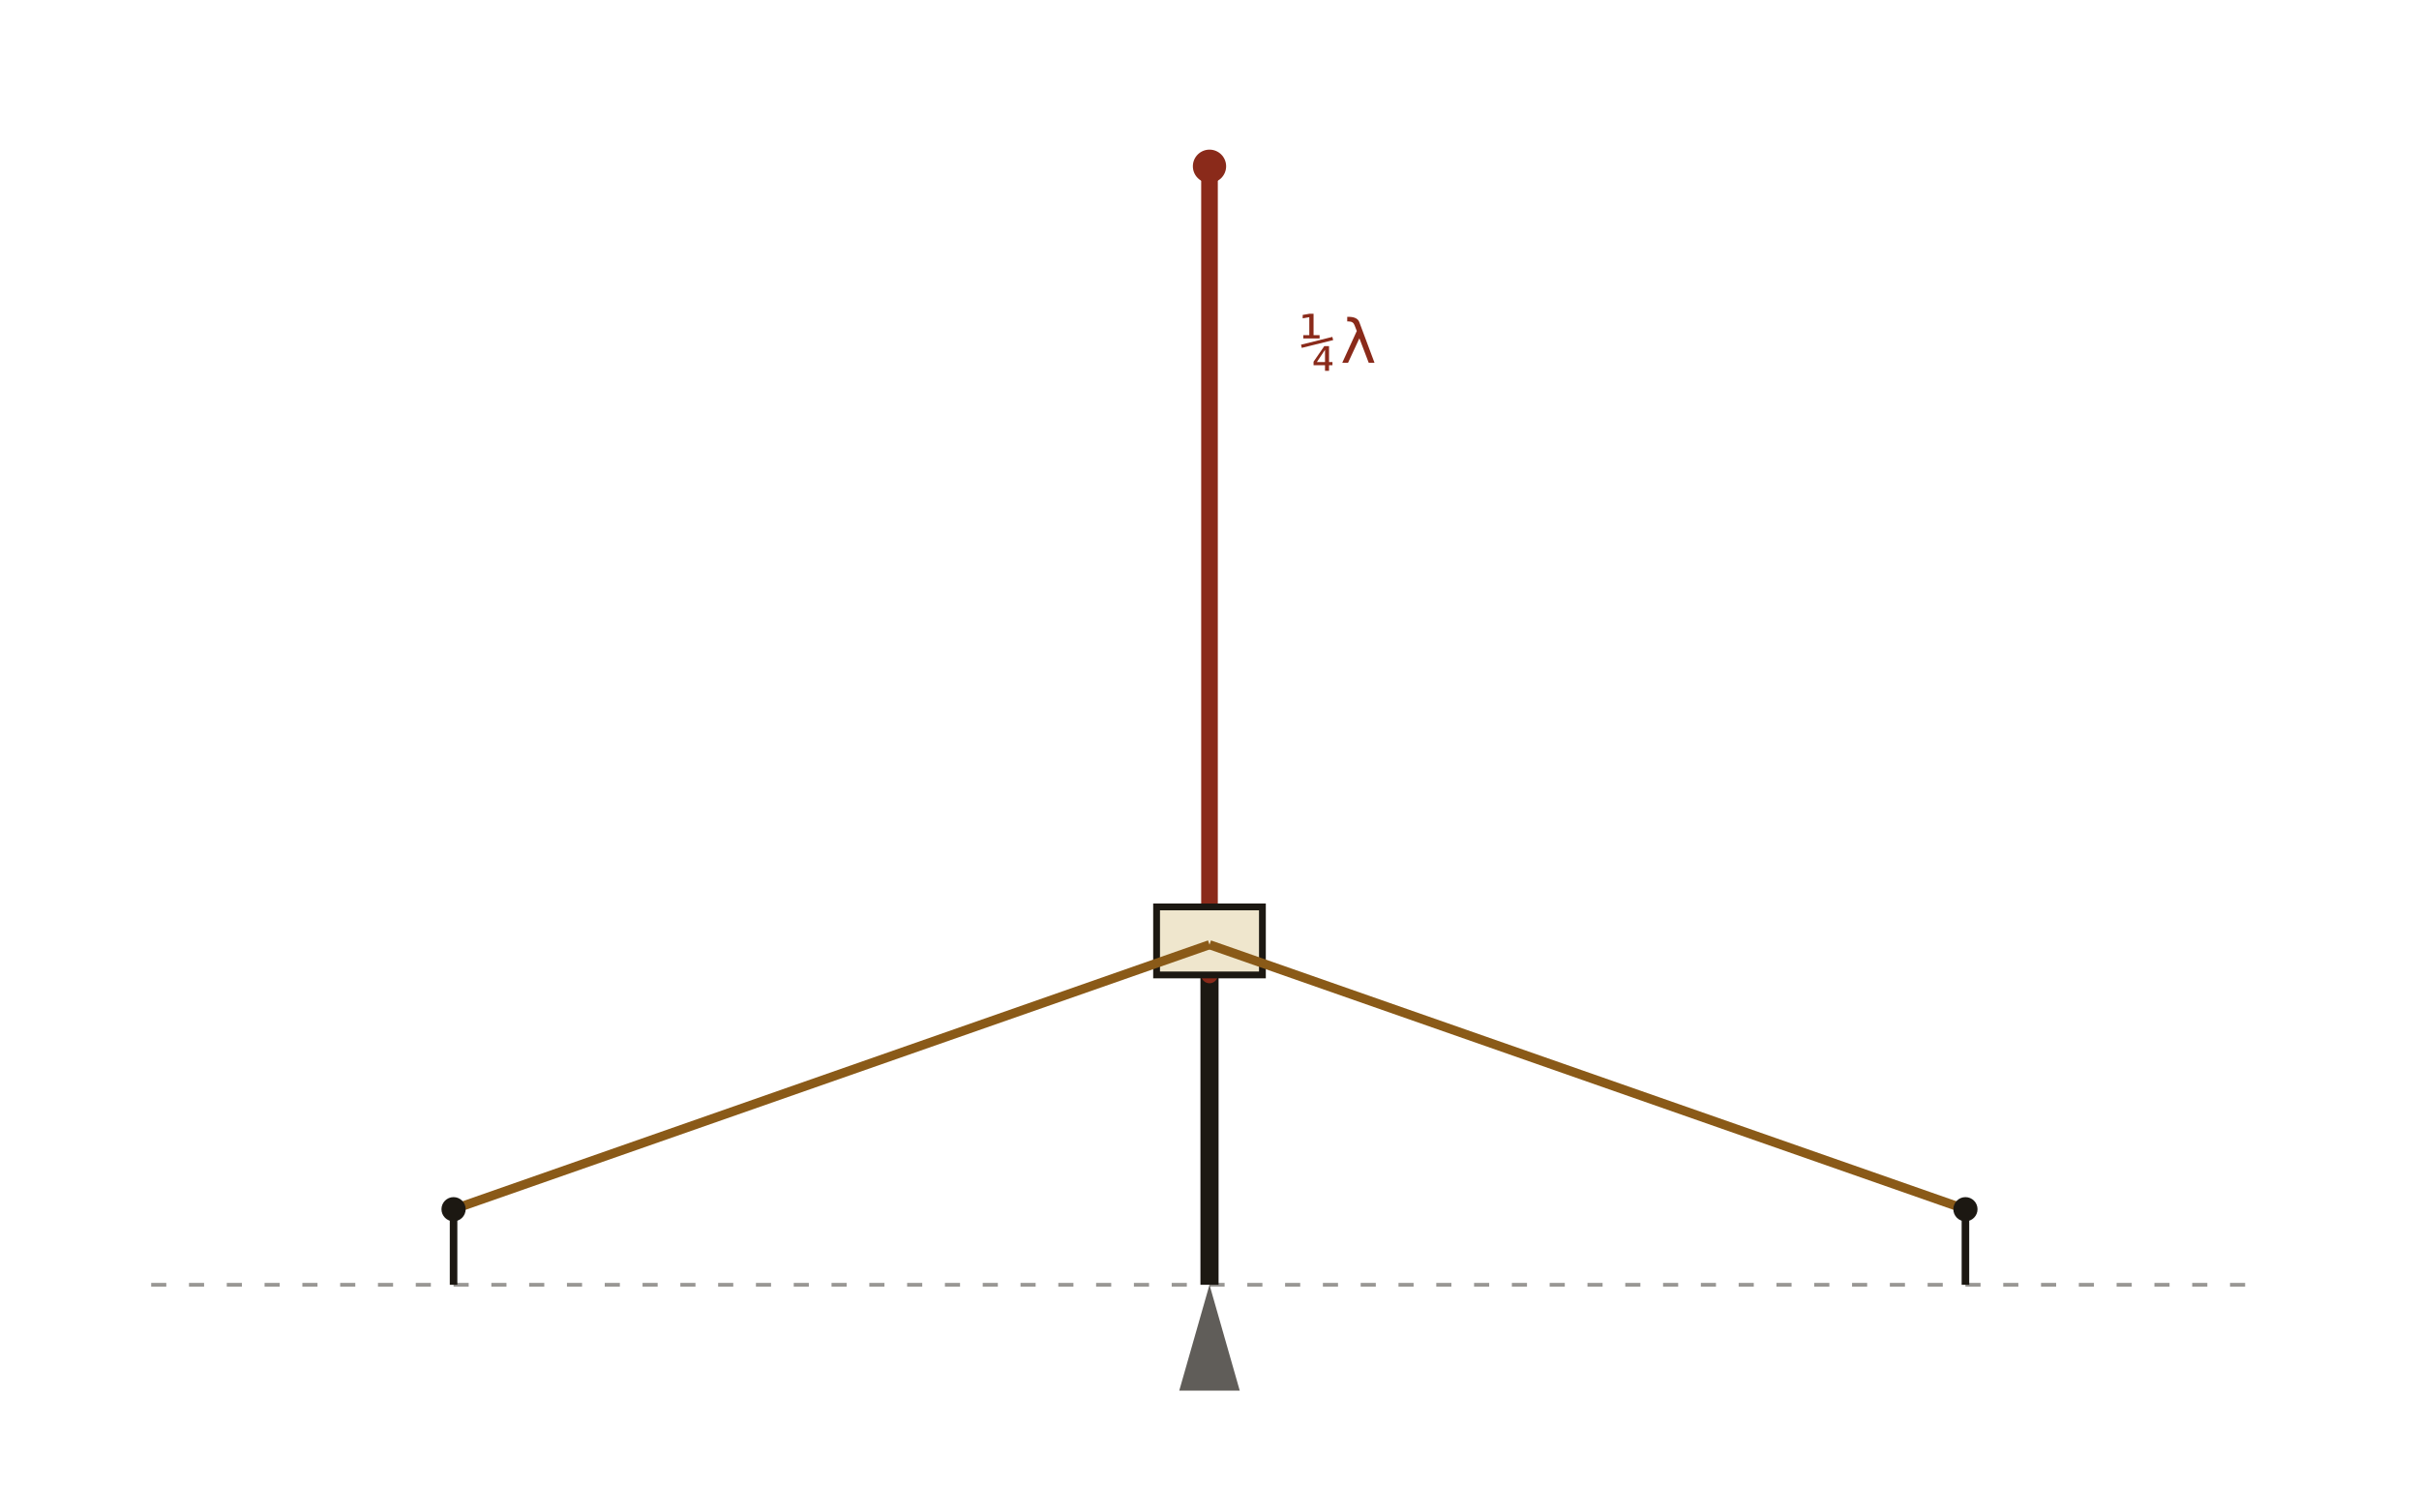
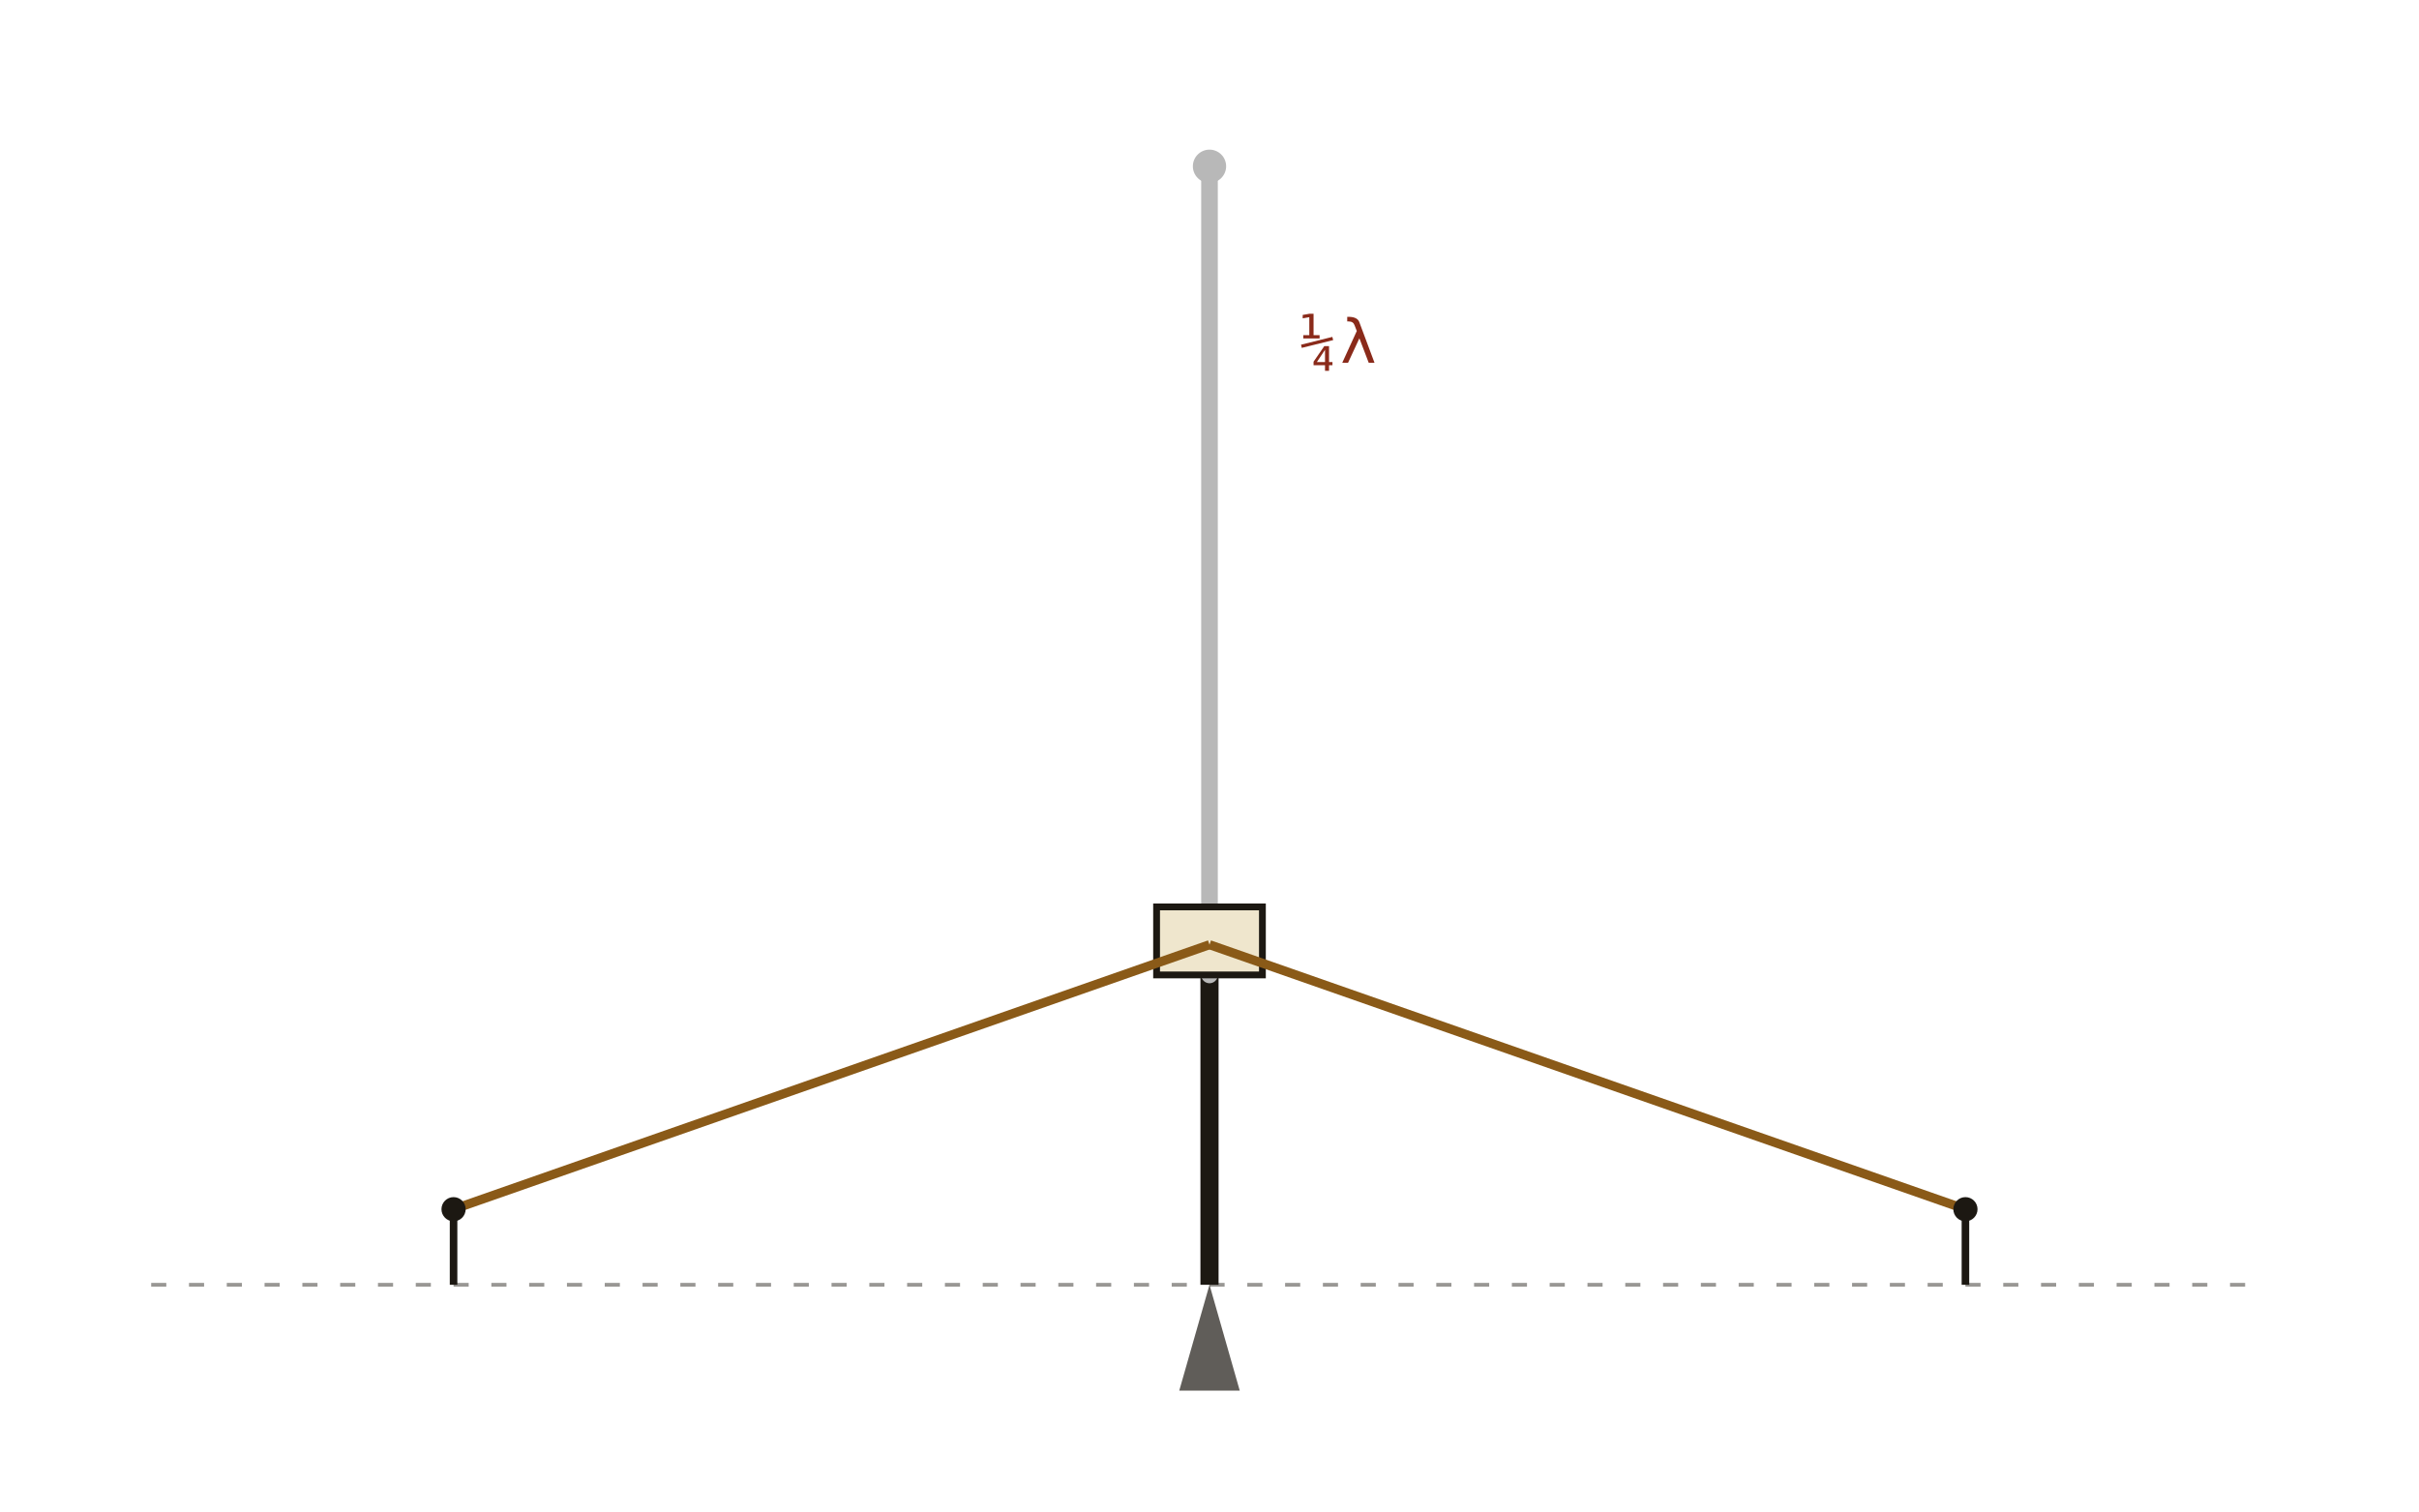
<svg xmlns="http://www.w3.org/2000/svg" viewBox="0 0 320 200" role="img" aria-label="PERformer quarterwave vertical with two elevated radials">
  <line x1="20" y1="170" x2="300" y2="170" stroke="#1c1812" stroke-width="0.5" stroke-dasharray="2 3" opacity="0.45" />
  <path d="M 160 170 L 156 184 L 164 184 Z" fill="#1c1812" opacity="0.7" />
  <line x1="160" y1="170" x2="160" y2="129" stroke="#1c1812" stroke-width="2.4" />
-   <line x1="160" y1="129" x2="160" y2="22" stroke="#8a2a1a" stroke-width="2.2" stroke-linecap="round" />
-   <circle cx="160" cy="22" r="2.2" fill="#8a2a1a" />
+   <line x1="160" y1="129" x2="160" y2="22" stroke="#b8b8b8" stroke-width="2.2" stroke-linecap="round" />
+   <circle cx="160" cy="22" r="2.2" fill="#b8b8b8" />
  <rect x="153" y="120" width="14" height="9" fill="#efe6cd" stroke="#1c1812" stroke-width="0.9" />
  <line x1="160" y1="125" x2="60" y2="160" stroke="#8a5a18" stroke-width="1.2" />
  <line x1="160" y1="125" x2="260" y2="160" stroke="#8a5a18" stroke-width="1.2" />
  <line x1="60" y1="160" x2="60" y2="170" stroke="#1c1812" stroke-width="1" />
  <line x1="260" y1="160" x2="260" y2="170" stroke="#1c1812" stroke-width="1" />
  <circle cx="60" cy="160" r="1.6" fill="#1c1812" />
  <circle cx="260" cy="160" r="1.6" fill="#1c1812" />
  <text x="172" y="48" font-family="IBM Plex Mono, monospace" font-size="8" fill="#8a2a1a" letter-spacing="0.06em">¼λ</text>
</svg>
